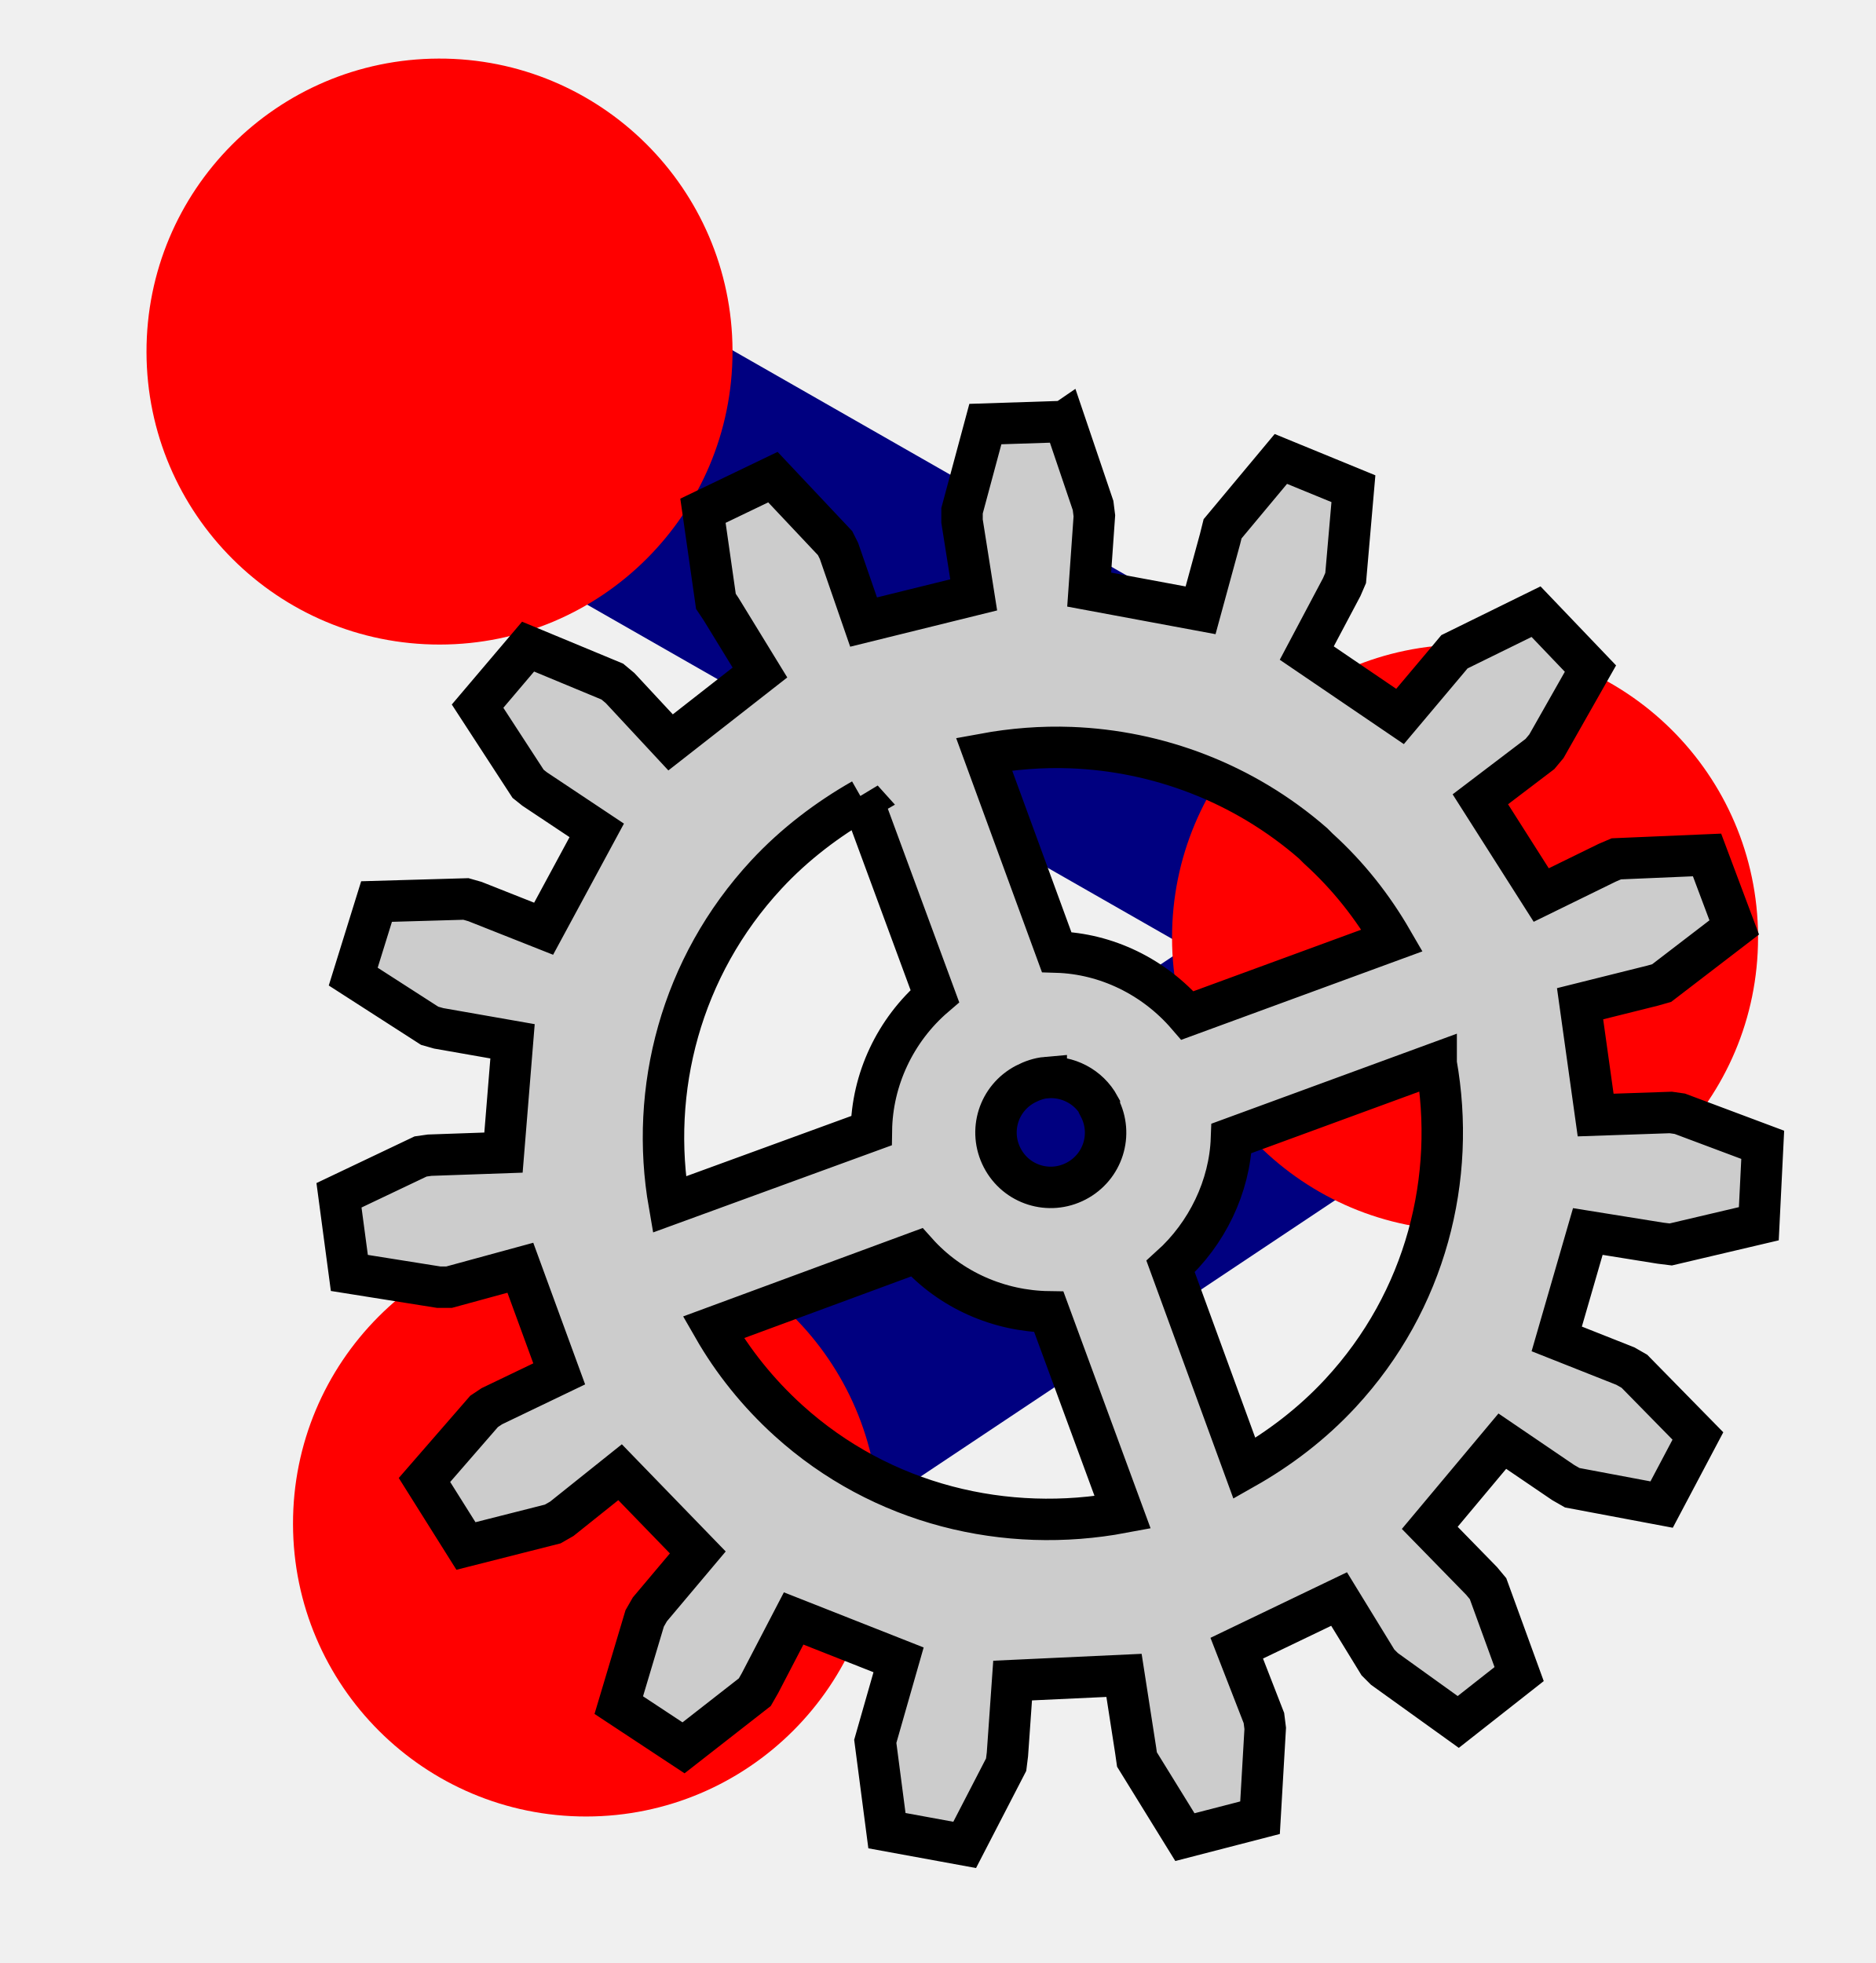
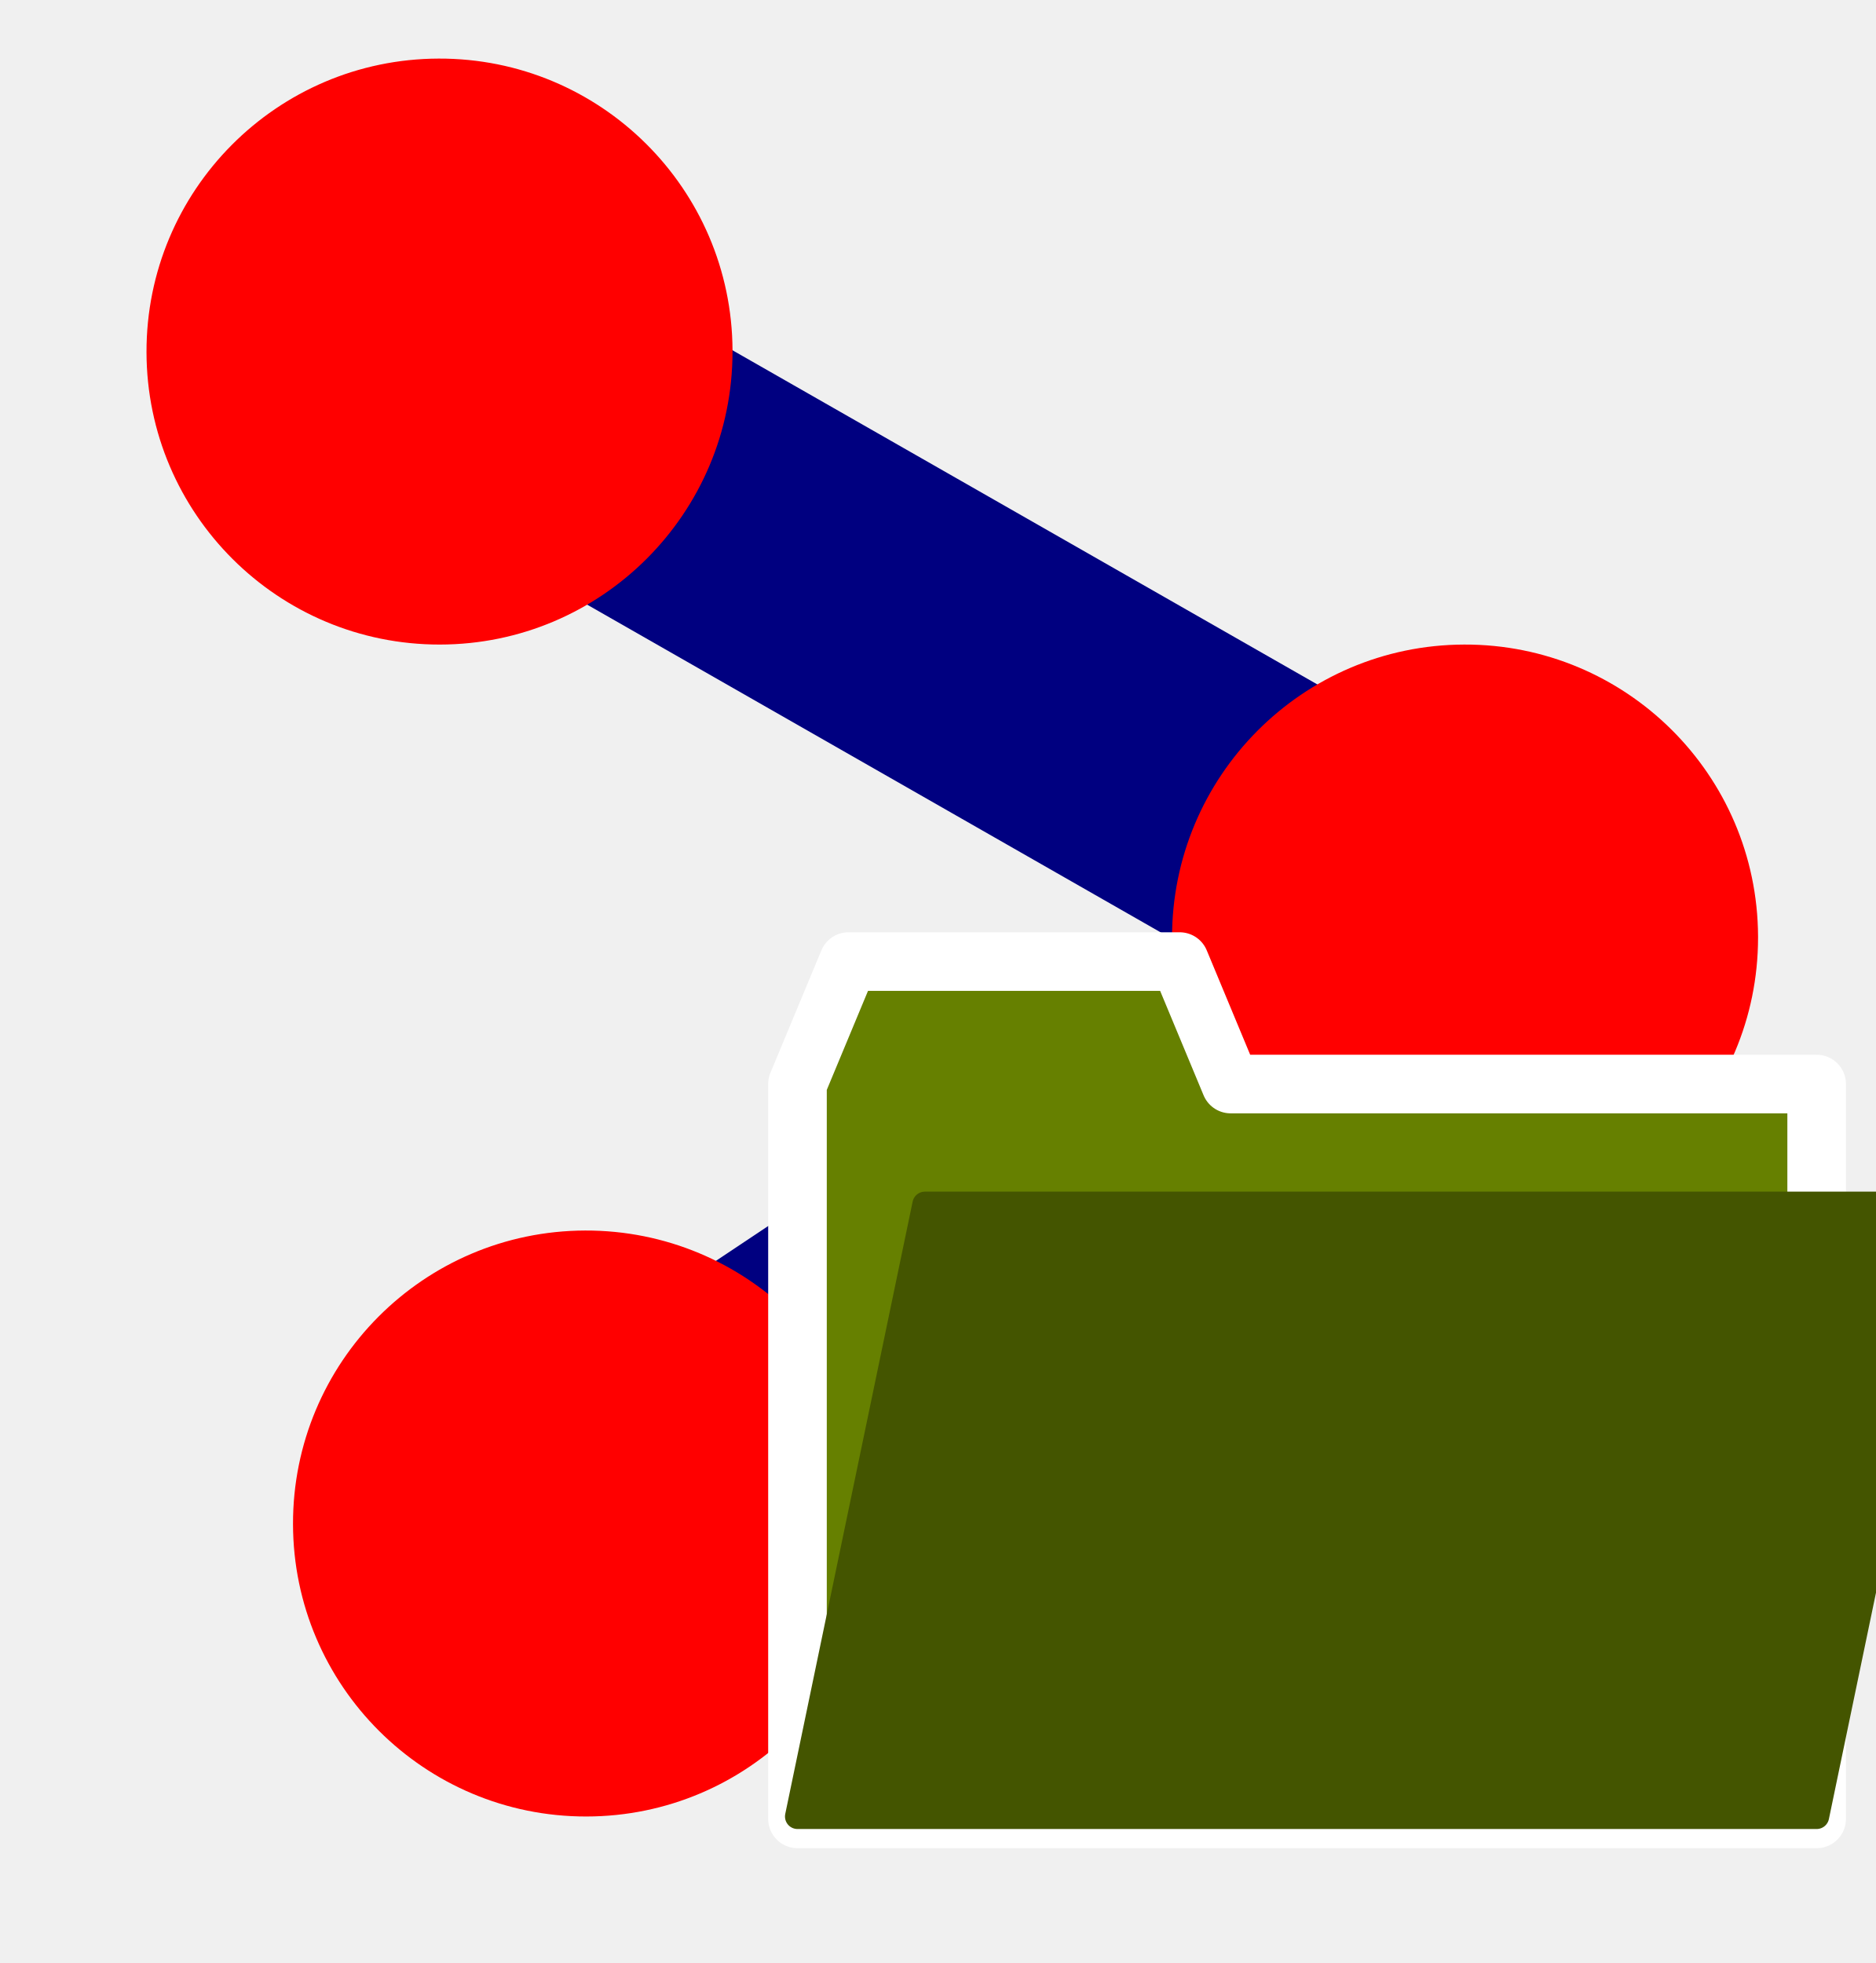
<svg xmlns="http://www.w3.org/2000/svg" id="svg2" version="1.1" width="64" height="67">
  <defs id="defs6" />
  <path style="fill:none;stroke:#000080;stroke-width:10;stroke-linecap:round;stroke-linejoin:round;stroke-opacity:1;stroke-miterlimit:4;stroke-dasharray:none" d="M 15,12 50,32 20,52" id="path3036" />
  <path style="fill:#ff0000;fill-opacity:1;fill-rule:evenodd;stroke:none" id="path2984" d="m 20,14.5 a 7.5,7.5 0 1 1 -6.7e-5,-0.032" transform="matrix(1.333333,0,0,1.333333,-1.666667,-7.333333)" />
  <path style="fill:#ff0000;fill-opacity:1;fill-rule:evenodd;stroke:none" id="path2984-8" d="m 20,14.5 a 7.5,7.5 0 1 1 -6.7e-5,-0.032" transform="matrix(1.333333,0,0,1.333333,33.33333,12.66667)" />
  <path style="fill:#ff0000;fill-opacity:1;fill-rule:evenodd;stroke:none" id="path2984-0" d="m 20,14.5 a 7.5,7.5 0 1 1 -6.7e-5,-0.032" transform="matrix(1.333333,0,0,1.333333,3.333334,32.66667)" />
-   <path style="fill:#cccccc;stroke:#000000;stroke-width:1.414;stroke-miterlimit:4;stroke-opacity:1;stroke-dasharray:none" d="m 36.326,14.386 -2.697,0.088 -0.796,2.959 0,0.353 0.398,2.518 -3.758,0.928 -0.84,-2.429 -0.133,-0.265 -2.122,-2.253 -2.387,1.148 0.442,3.092 0.177,0.265 1.326,2.164 -3.05,2.385 -1.724,-1.855 -0.265,-0.221 -2.874,-1.193 -1.724,2.032 1.724,2.65 0.221,0.177 2.122,1.413 -1.813,3.357 -2.343,-0.928 -0.309,-0.088 -3.05,0.088 -0.796,2.562 2.608,1.678 0.309,0.088 2.52,0.442 -0.309,3.799 -2.52,0.088 -0.309,0.044 -2.785,1.325 0.354,2.65 3.05,0.486 0.354,0 2.432,-0.663 1.326,3.622 -2.299,1.104 -0.265,0.177 -2.034,2.341 1.415,2.253 2.962,-0.751 0.309,-0.177 1.989,-1.59 2.653,2.738 -1.636,1.943 -0.177,0.309 -0.884,2.959 2.21,1.458 2.432,-1.899 0.177,-0.309 1.149,-2.208 3.581,1.413 -0.707,2.473 -0.088,0.309 0.398,3.048 2.653,0.486 1.415,-2.738 0.044,-0.353 0.177,-2.518 3.802,-0.177 0.398,2.562 0.044,0.309 1.636,2.65 2.564,-0.663 0.177,-3.048 -0.044,-0.353 -0.928,-2.385 3.493,-1.678 1.326,2.164 0.221,0.221 2.52,1.811 2.078,-1.634 -1.061,-2.915 -0.221,-0.265 -1.768,-1.811 2.476,-2.959 2.078,1.413 0.309,0.177 3.05,0.574 1.238,-2.341 -2.166,-2.208 -0.309,-0.177 -2.343,-0.928 1.061,-3.666 2.476,0.398 0.354,0.044 3.006,-0.707 0.133,-2.694 -2.829,-1.06 -0.309,-0.044 -2.564,0.088 -0.531,-3.799 2.476,-0.618 0.309,-0.088 2.476,-1.899 -0.928,-2.473 -3.095,0.132 -0.309,0.132 -2.255,1.104 -2.078,-3.268 2.034,-1.546 0.221,-0.265 1.503,-2.65 -1.857,-1.943 -2.785,1.369 -0.221,0.265 -1.636,1.943 -3.183,-2.164 1.194,-2.253 0.133,-0.309 0.265,-3.048 -2.476,-1.016 -1.989,2.385 -0.088,0.353 -0.663,2.429 -3.802,-0.707 0.177,-2.518 -0.044,-0.353 -0.973,-2.871 z m 0.221,11.131 c 2.955,0.111 5.891,1.199 8.267,3.268 l 0.177,0.177 c 1.034,0.936 1.859,1.994 2.52,3.136 l -6.985,2.562 c -1.139,-1.323 -2.769,-2.114 -4.465,-2.164 l -2.476,-6.758 c 0.971,-0.179 1.977,-0.258 2.962,-0.221 z m -7.118,1.767 2.476,6.714 c -1.356,1.162 -2.143,2.853 -2.166,4.594 l -6.897,2.518 c -0.681,-3.901 0.383,-8.102 3.316,-11.263 0.963,-1.038 2.099,-1.894 3.272,-2.562 z m 19.585,9.01 c 0.695,3.898 -0.333,8.095 -3.272,11.263 -0.971,1.047 -2.088,1.892 -3.272,2.562 L 39.951,43.228 c 1.248,-1.125 2.019,-2.732 2.078,-4.373 l 6.985,-2.562 z m -13.307,0.486 c 0.72,-0.061 1.446,0.298 1.813,0.972 l 0,0.044 c 0.478,0.92 0.123,2.039 -0.796,2.518 -0.919,0.479 -2.042,0.125 -2.52,-0.795 C 33.726,38.598 34.081,37.479 35,37 c 0.227,-0.118 0.467,-0.2 0.707,-0.221 z m -4.421,5.963 c 1.157,1.294 2.813,2.009 4.509,2.032 l 2.52,6.846 c -3.973,0.746 -8.219,-0.25 -11.406,-3.136 -1.042,-0.944 -1.902,-2.025 -2.564,-3.18 l 6.941,-2.562 z" id="path6034" />
+   <g id="g3768" transform="translate(2,0)">
+     <path id="path3014" d="M 26.957,32.82 25.217,37 l 0,25.081 L 60,62.081 60,37 l -20,0 -1.739,-4.18 -11.304,0 z" style="fill:#668000;fill-opacity:1;stroke:#ffffff;stroke-width:2;stroke-linecap:round;stroke-linejoin:round;stroke-miterlimit:4;stroke-opacity:1;stroke-dasharray:none" />
+     <path id="path3016" d="m 25.217,62 4.348,-20.901 34.783,0 L 60,62 z" style="fill:#445500;stroke:#445500;stroke-width:0.853px;stroke-linecap:round;stroke-linejoin:round;stroke-opacity:1" />
+   </g>
</svg>
